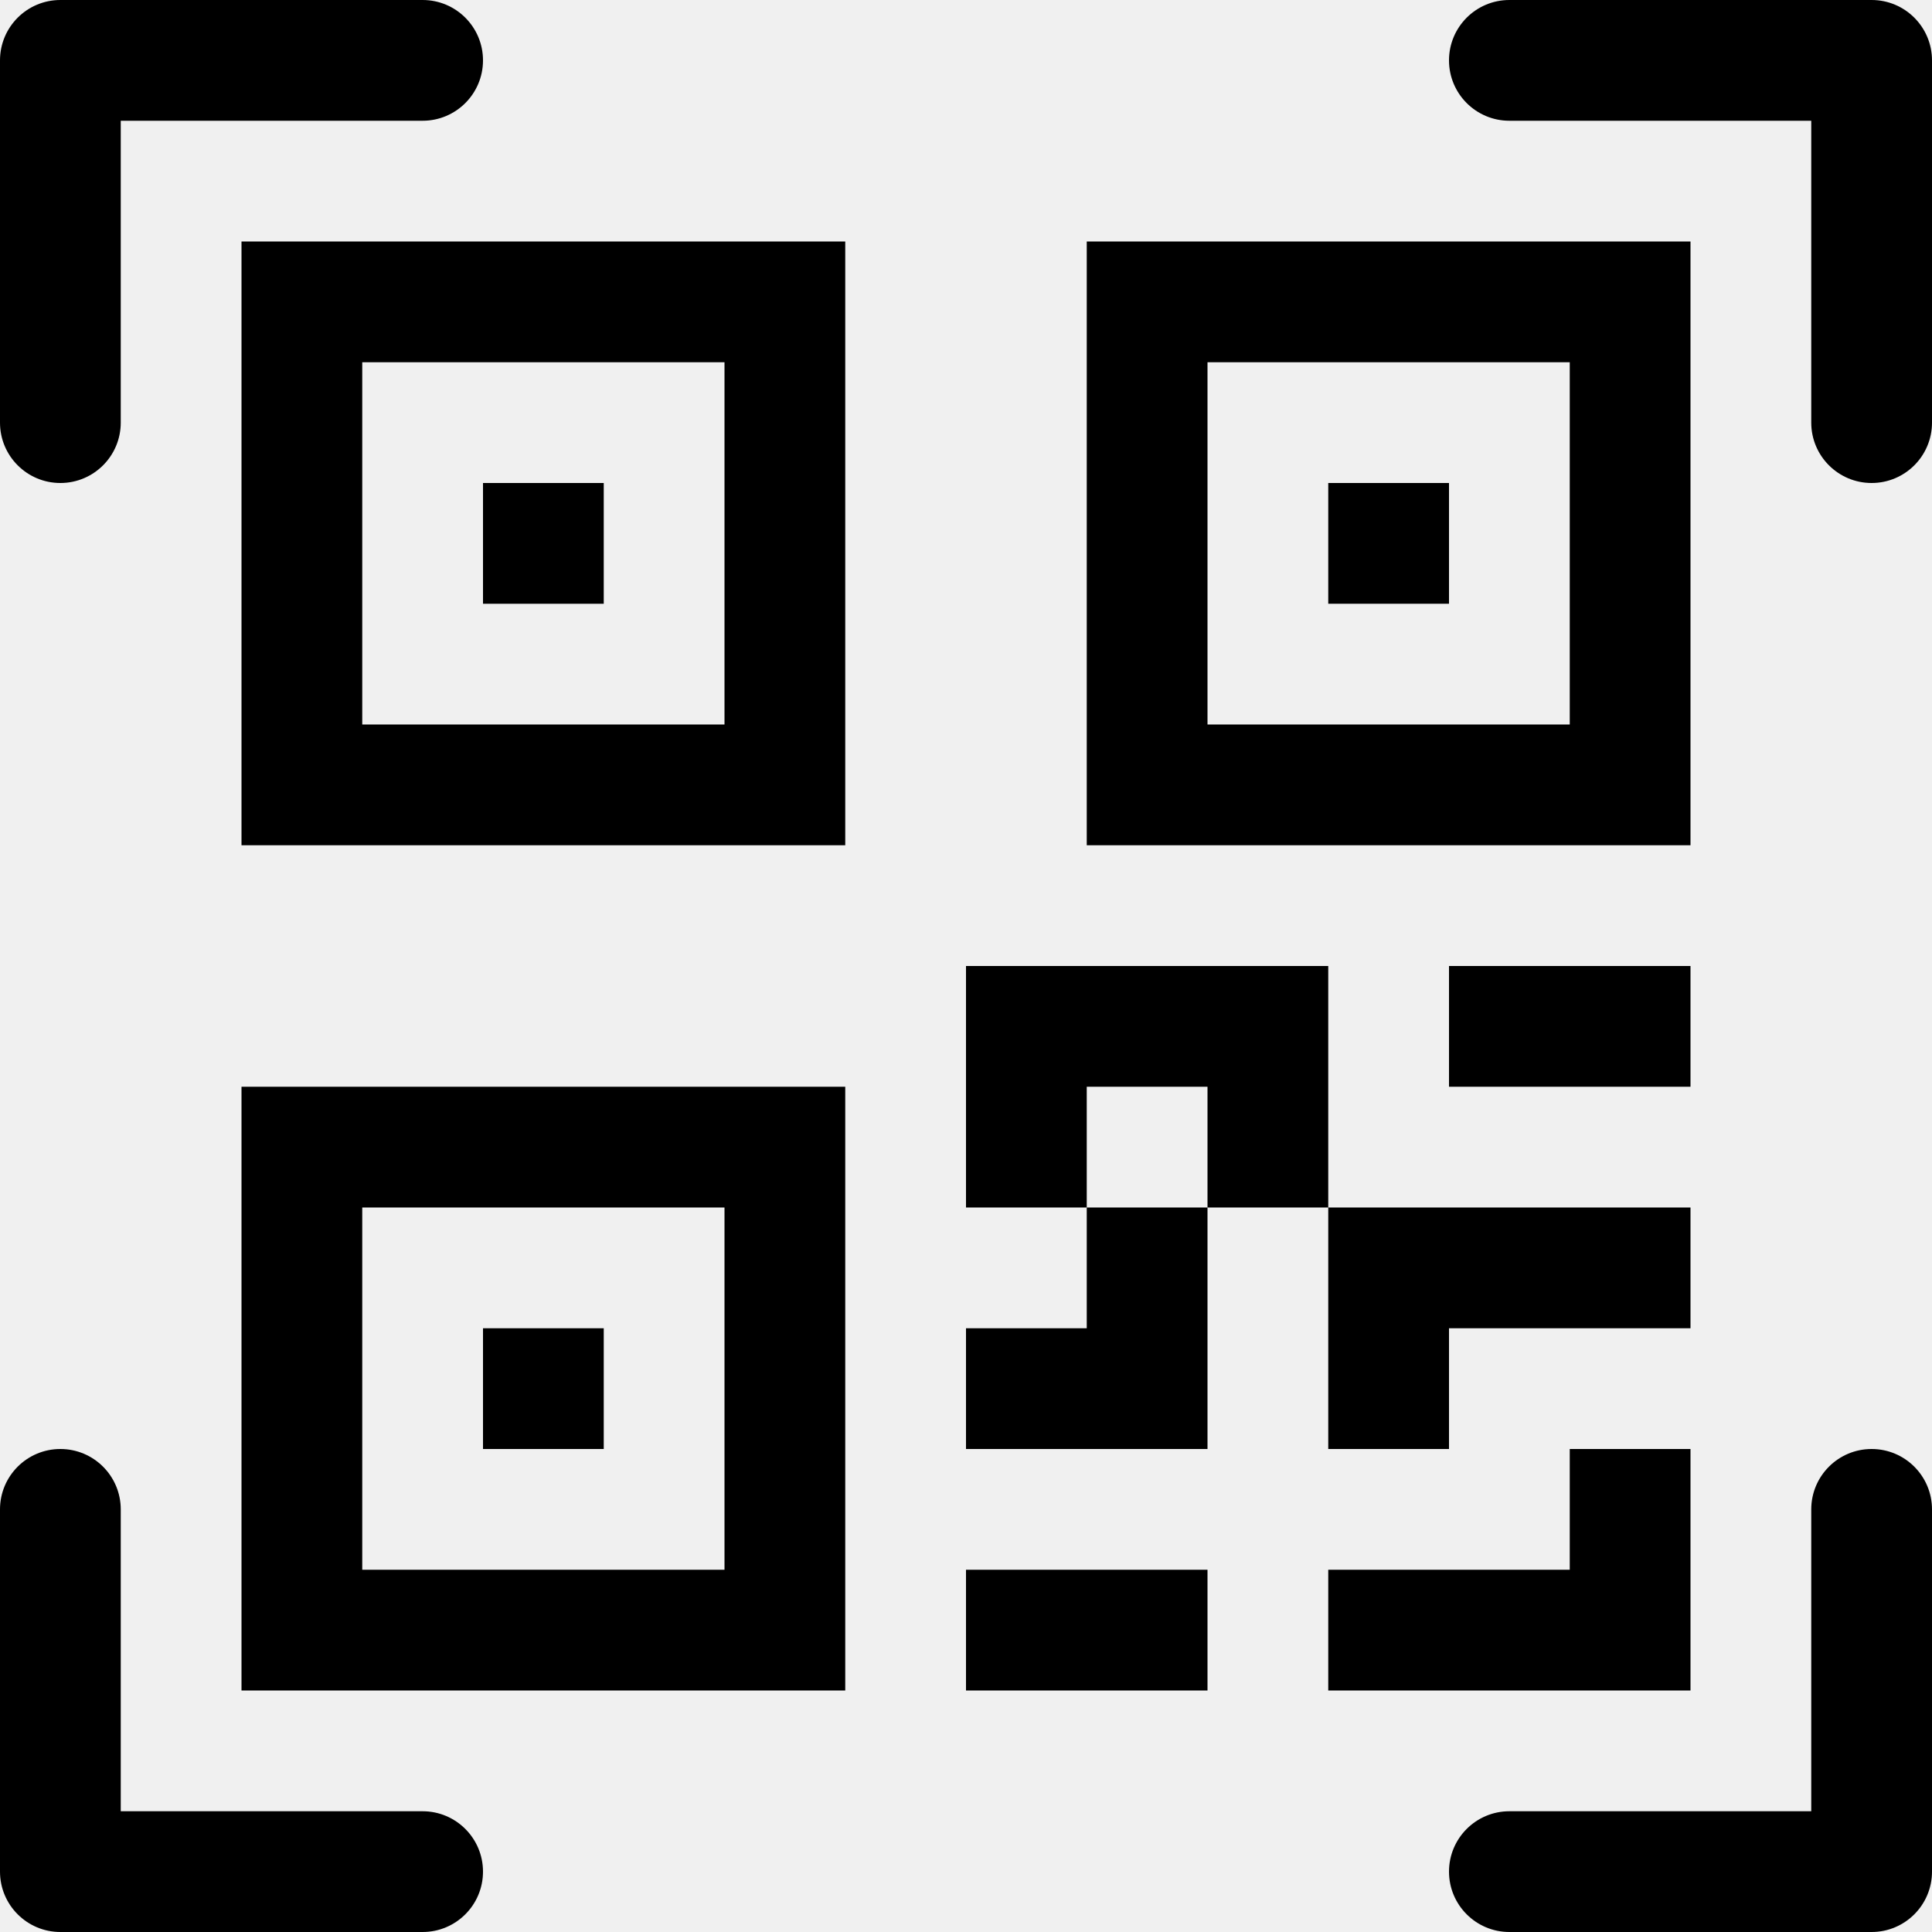
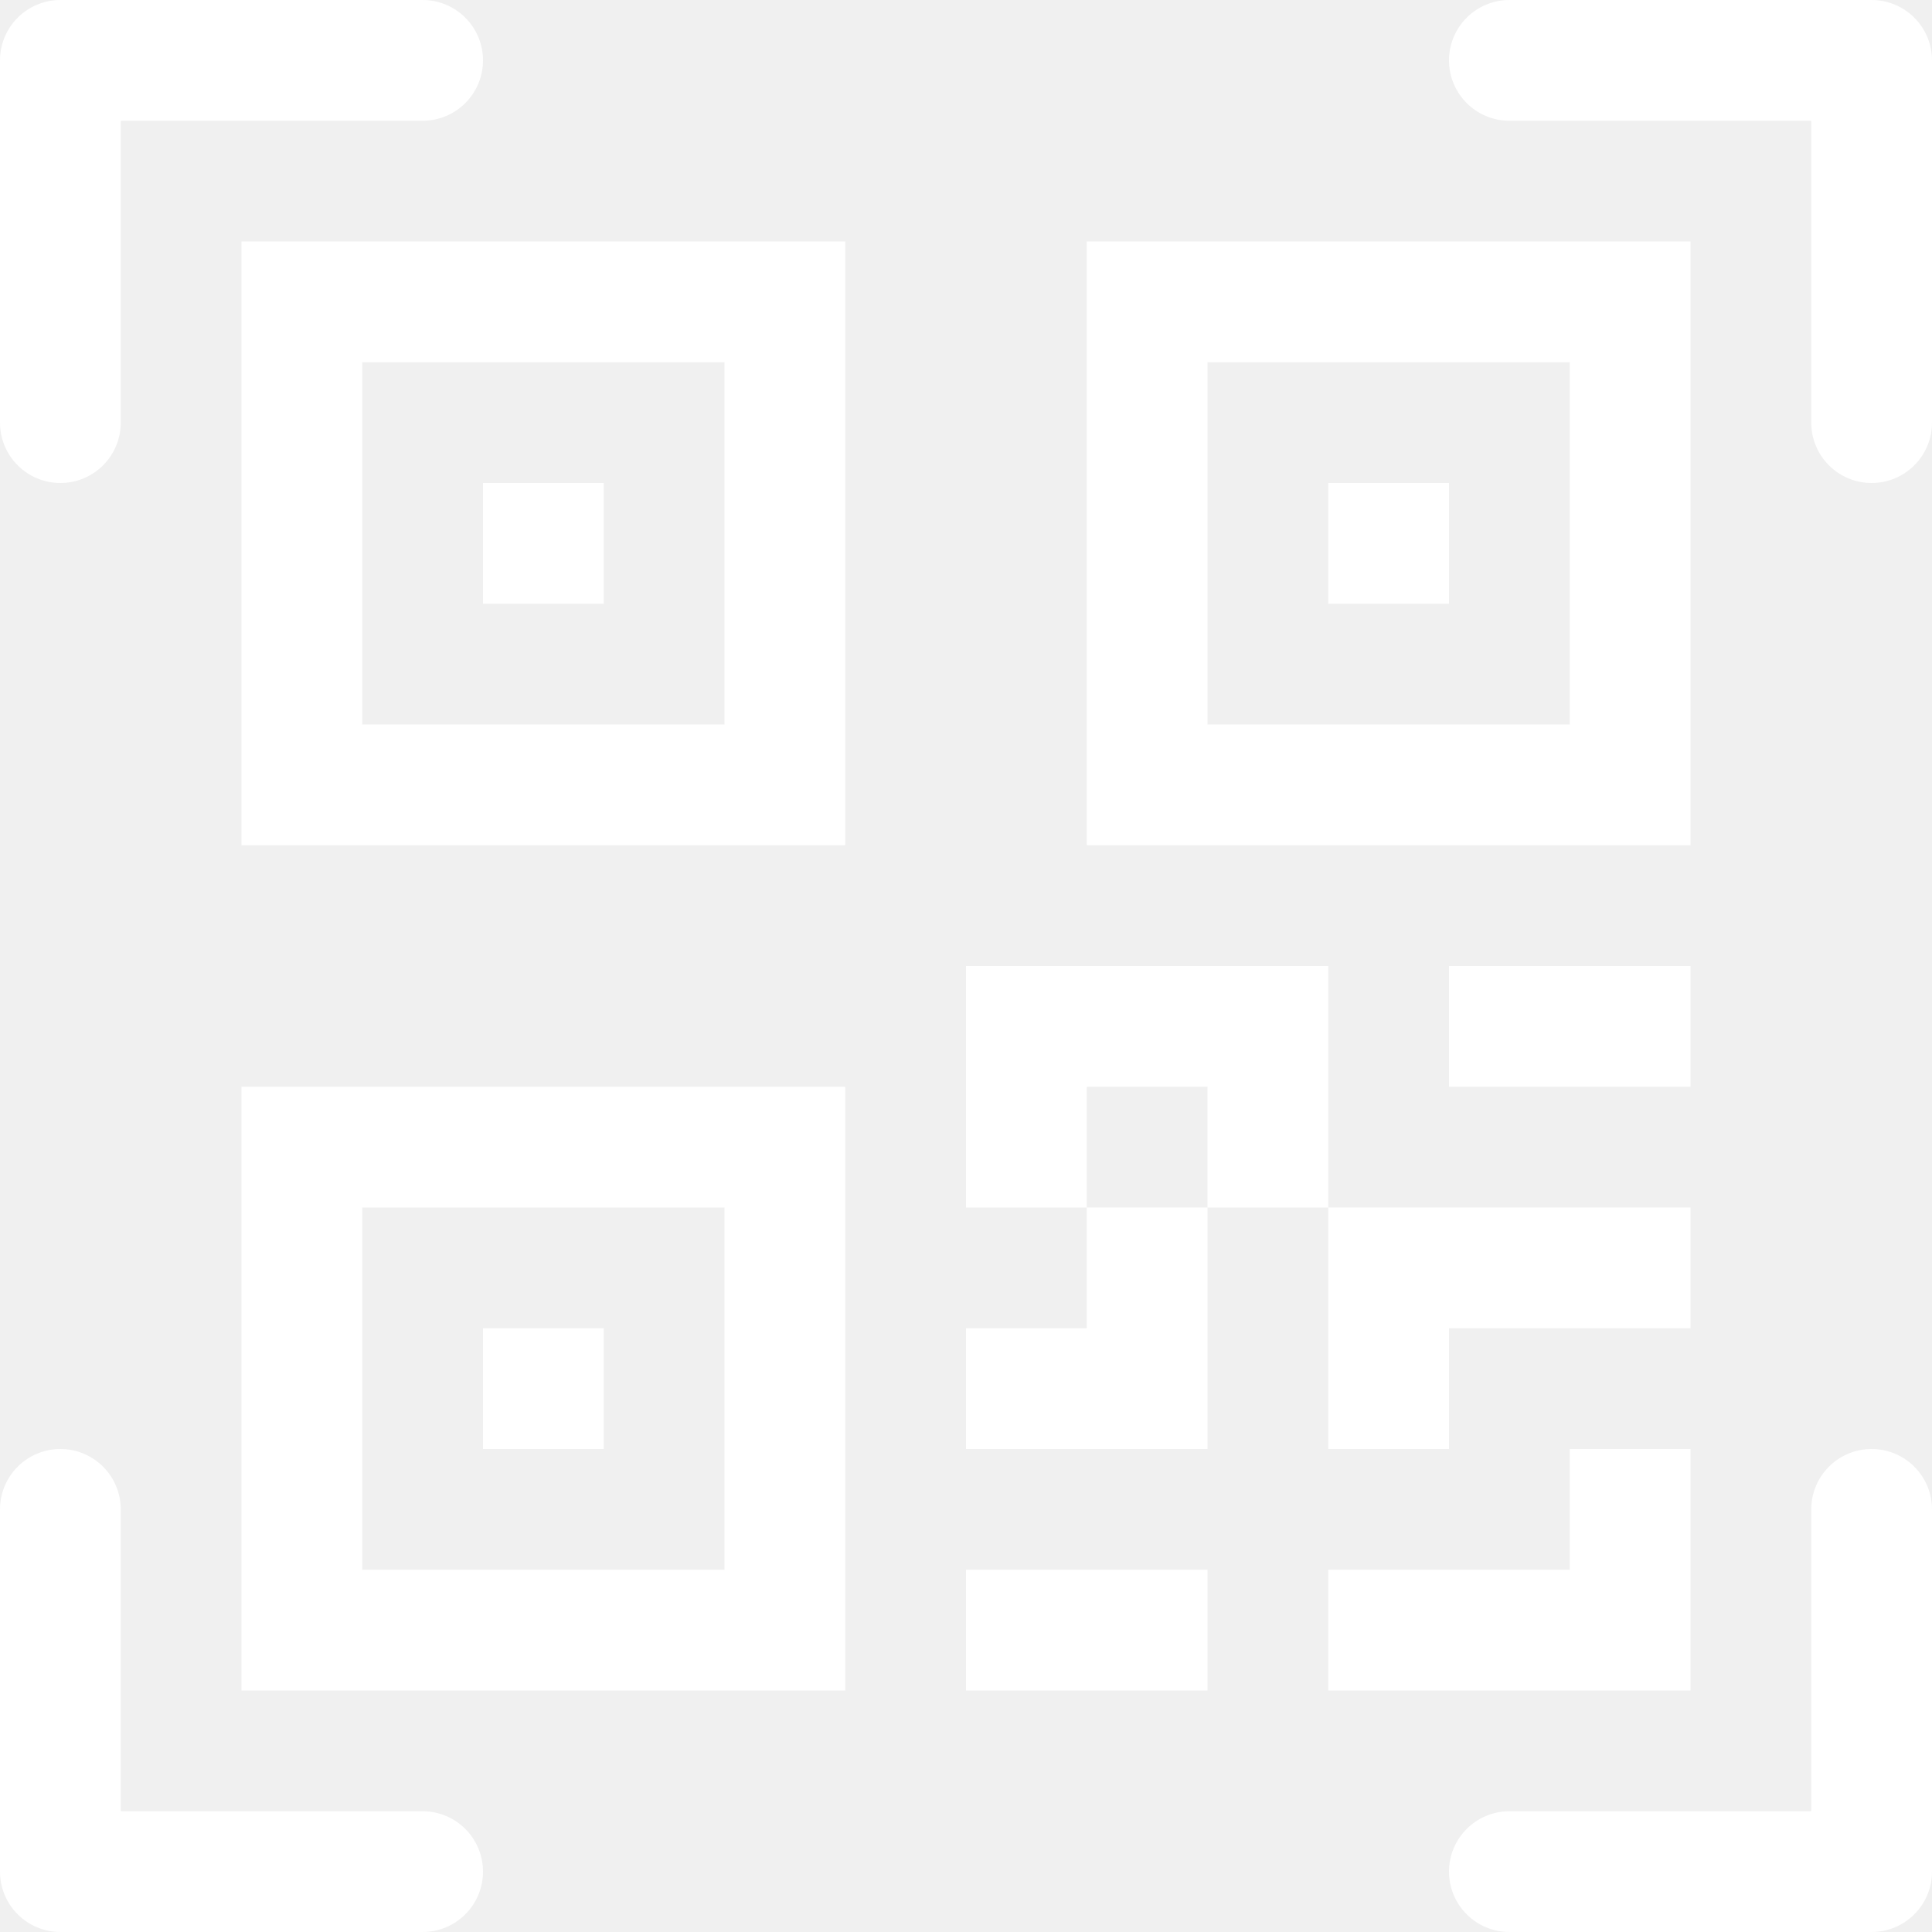
- <svg xmlns="http://www.w3.org/2000/svg" width="16" height="16" fill="currentColor" class="bi bi-qr-code-scan" viewBox="0 0 16 16">
+ <svg xmlns="http://www.w3.org/2000/svg" width="16" height="16" fill="white" class="bi bi-qr-code-scan" viewBox="0 0 16 16">
  <path d="M0 .5A.5.5 0 0 1 .5 0h3a.5.5 0 0 1 0 1H1v2.5a.5.5 0 0 1-1 0zm12 0a.5.5 0 0 1 .5-.5h3a.5.5 0 0 1 .5.5v3a.5.5 0 0 1-1 0V1h-2.5a.5.5 0 0 1-.5-.5M.5 12a.5.5 0 0 1 .5.5V15h2.5a.5.5 0 0 1 0 1h-3a.5.5 0 0 1-.5-.5v-3a.5.5 0 0 1 .5-.5m15 0a.5.5 0 0 1 .5.5v3a.5.5 0 0 1-.5.5h-3a.5.5 0 0 1 0-1H15v-2.5a.5.5 0 0 1 .5-.5M4 4h1v1H4z" />
  <path d="M7 2H2v5h5zM3 3h3v3H3zm2 8H4v1h1z" />
  <path d="M7 9H2v5h5zm-4 1h3v3H3zm8-6h1v1h-1z" />
  <path d="M9 2h5v5H9zm1 1v3h3V3zM8 8v2h1v1H8v1h2v-2h1v2h1v-1h2v-1h-3V8zm2 2H9V9h1zm4 2h-1v1h-2v1h3zm-4 2v-1H8v1z" />
  <path d="M12 9h2V8h-2z" />
</svg>
